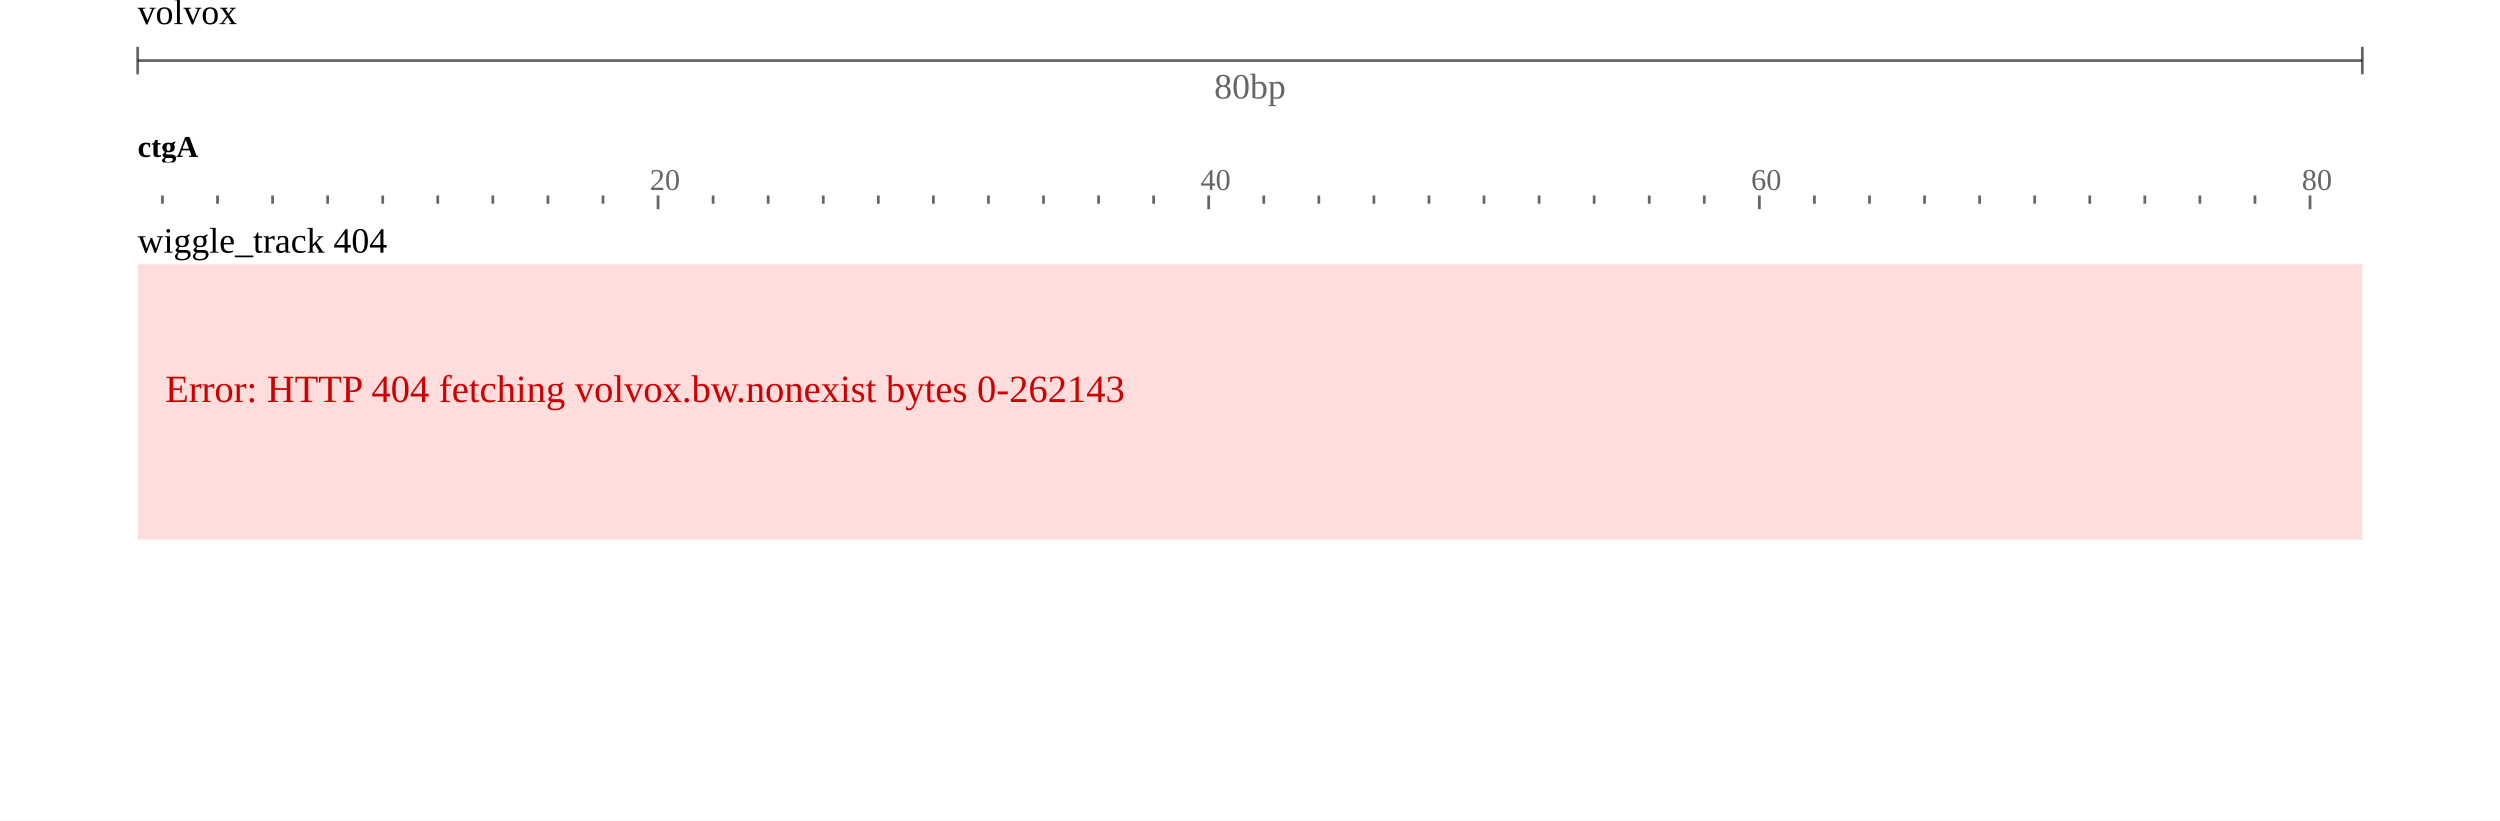
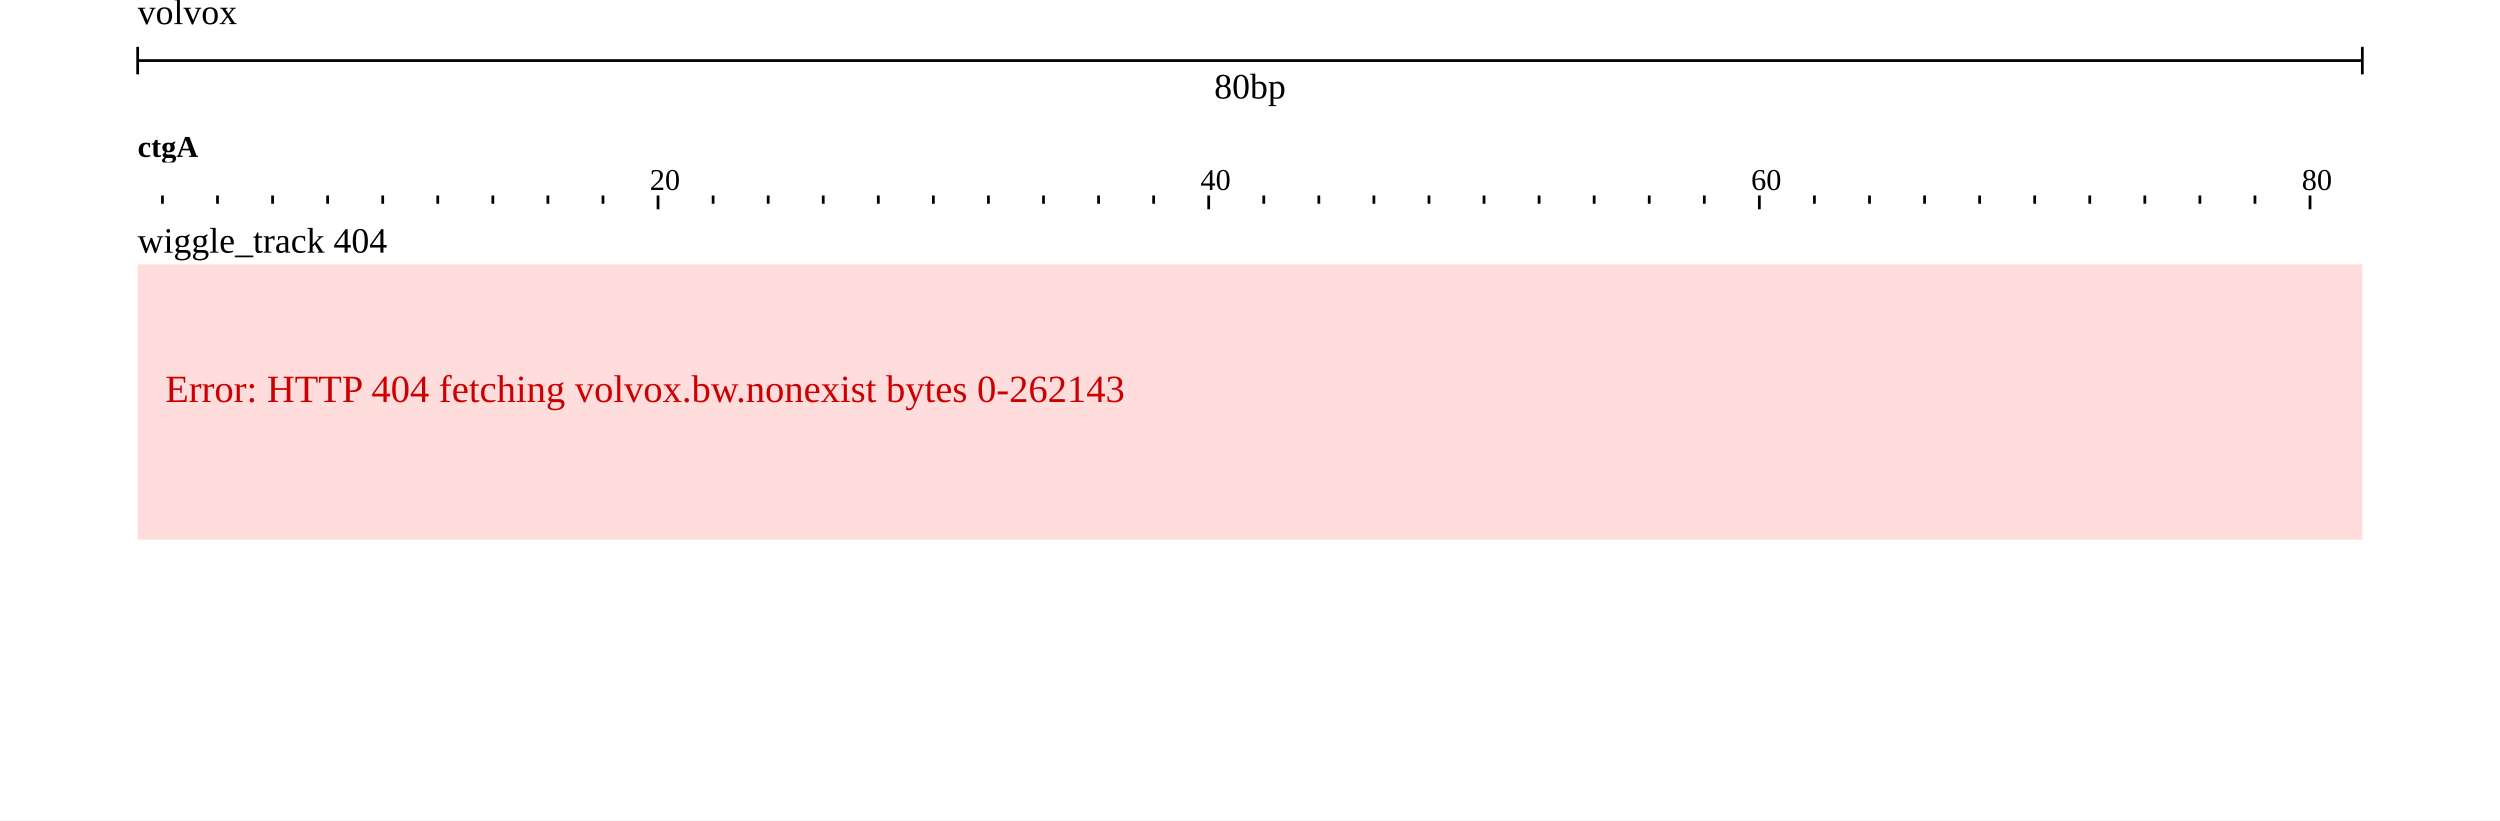
<svg xmlns="http://www.w3.org/2000/svg" width="908" height="298" viewBox="0 0 908 298">
  <rect width="908" height="298" fill="#ffffff" />
  <g transform="translate(50 0)">
    <g transform="translate(0)">
      <g id="header">
        <text x="0" y="0" dominant-baseline="hanging" font-size="13" fill="#000000">volvox</text>
        <g transform="translate(0 22)">
-           <line x1="0" x2="808" y1="0" y2="0" stroke-opacity="0.6" stroke="#000000" />
-           <line x1="0" x2="0" y1="-5" y2="5" stroke-opacity="0.6" stroke="#000000" />
-           <line x1="808" x2="808" y1="-5" y2="5" stroke-opacity="0.6" stroke="#000000" />
-           <text x="404" y="5" text-anchor="middle" dominant-baseline="hanging" font-size="13" fill-opacity="0.6" fill="#000000">80bp</text>
+           <line x1="0" x2="808" y1="0" y2="0" stroke="#000000" />
+           <line x1="0" x2="0" y1="-5" y2="5" stroke="#000000" />
+           <line x1="808" x2="808" y1="-5" y2="5" stroke="#000000" />
+           <text x="404" y="5" text-anchor="middle" dominant-baseline="hanging" font-size="13" fill="#000000">80bp</text>
        </g>
        <g transform="translate(0 44)">
          <g transform="translate(0 0)">
            <defs>
              <clipPath id="clip-integration_test-volvox:ctgA:0.1:80.9:0">
                <rect x="0" y="0" width="808" height="100" />
              </clipPath>
            </defs>
            <g clip-path="url(#clip-integration_test-volvox:ctgA:0.1:80.9:0)">
-               <line x1="-31" x2="-31" y1="27" y2="30" stroke-width="1" stroke-opacity="0.6" stroke="#000000" />
-               <line x1="-11" x2="-11" y1="27" y2="32" stroke-width="1" stroke-opacity="0.6" stroke="#000000" />
-               <line x1="9" x2="9" y1="27" y2="30" stroke-width="1" stroke-opacity="0.6" stroke="#000000" />
-               <line x1="29" x2="29" y1="27" y2="30" stroke-width="1" stroke-opacity="0.6" stroke="#000000" />
-               <line x1="49" x2="49" y1="27" y2="30" stroke-width="1" stroke-opacity="0.6" stroke="#000000" />
-               <line x1="69" x2="69" y1="27" y2="30" stroke-width="1" stroke-opacity="0.6" stroke="#000000" />
-               <line x1="89" x2="89" y1="27" y2="30" stroke-width="1" stroke-opacity="0.6" stroke="#000000" />
-               <line x1="109" x2="109" y1="27" y2="30" stroke-width="1" stroke-opacity="0.6" stroke="#000000" />
-               <line x1="129" x2="129" y1="27" y2="30" stroke-width="1" stroke-opacity="0.6" stroke="#000000" />
-               <line x1="149" x2="149" y1="27" y2="30" stroke-width="1" stroke-opacity="0.6" stroke="#000000" />
-               <line x1="169" x2="169" y1="27" y2="30" stroke-width="1" stroke-opacity="0.6" stroke="#000000" />
-               <line x1="189" x2="189" y1="27" y2="32" stroke-width="1" stroke-opacity="0.6" stroke="#000000" />
-               <line x1="209" x2="209" y1="27" y2="30" stroke-width="1" stroke-opacity="0.6" stroke="#000000" />
-               <line x1="229" x2="229" y1="27" y2="30" stroke-width="1" stroke-opacity="0.6" stroke="#000000" />
-               <line x1="249" x2="249" y1="27" y2="30" stroke-width="1" stroke-opacity="0.6" stroke="#000000" />
-               <line x1="269" x2="269" y1="27" y2="30" stroke-width="1" stroke-opacity="0.6" stroke="#000000" />
-               <line x1="289" x2="289" y1="27" y2="30" stroke-width="1" stroke-opacity="0.6" stroke="#000000" />
-               <line x1="309" x2="309" y1="27" y2="30" stroke-width="1" stroke-opacity="0.6" stroke="#000000" />
-               <line x1="329" x2="329" y1="27" y2="30" stroke-width="1" stroke-opacity="0.6" stroke="#000000" />
-               <line x1="349" x2="349" y1="27" y2="30" stroke-width="1" stroke-opacity="0.6" stroke="#000000" />
-               <line x1="369" x2="369" y1="27" y2="30" stroke-width="1" stroke-opacity="0.6" stroke="#000000" />
-               <line x1="389" x2="389" y1="27" y2="32" stroke-width="1" stroke-opacity="0.6" stroke="#000000" />
-               <line x1="409" x2="409" y1="27" y2="30" stroke-width="1" stroke-opacity="0.6" stroke="#000000" />
-               <line x1="429" x2="429" y1="27" y2="30" stroke-width="1" stroke-opacity="0.6" stroke="#000000" />
-               <line x1="449" x2="449" y1="27" y2="30" stroke-width="1" stroke-opacity="0.6" stroke="#000000" />
-               <line x1="469" x2="469" y1="27" y2="30" stroke-width="1" stroke-opacity="0.6" stroke="#000000" />
-               <line x1="489" x2="489" y1="27" y2="30" stroke-width="1" stroke-opacity="0.6" stroke="#000000" />
-               <line x1="509" x2="509" y1="27" y2="30" stroke-width="1" stroke-opacity="0.6" stroke="#000000" />
-               <line x1="529" x2="529" y1="27" y2="30" stroke-width="1" stroke-opacity="0.6" stroke="#000000" />
-               <line x1="549" x2="549" y1="27" y2="30" stroke-width="1" stroke-opacity="0.6" stroke="#000000" />
-               <line x1="569" x2="569" y1="27" y2="30" stroke-width="1" stroke-opacity="0.6" stroke="#000000" />
-               <line x1="589" x2="589" y1="27" y2="32" stroke-width="1" stroke-opacity="0.6" stroke="#000000" />
-               <line x1="609" x2="609" y1="27" y2="30" stroke-width="1" stroke-opacity="0.6" stroke="#000000" />
-               <line x1="629" x2="629" y1="27" y2="30" stroke-width="1" stroke-opacity="0.6" stroke="#000000" />
-               <line x1="649" x2="649" y1="27" y2="30" stroke-width="1" stroke-opacity="0.6" stroke="#000000" />
-               <line x1="669" x2="669" y1="27" y2="30" stroke-width="1" stroke-opacity="0.6" stroke="#000000" />
-               <line x1="689" x2="689" y1="27" y2="30" stroke-width="1" stroke-opacity="0.6" stroke="#000000" />
-               <line x1="709" x2="709" y1="27" y2="30" stroke-width="1" stroke-opacity="0.6" stroke="#000000" />
-               <line x1="729" x2="729" y1="27" y2="30" stroke-width="1" stroke-opacity="0.6" stroke="#000000" />
-               <line x1="749" x2="749" y1="27" y2="30" stroke-width="1" stroke-opacity="0.6" stroke="#000000" />
-               <line x1="769" x2="769" y1="27" y2="30" stroke-width="1" stroke-opacity="0.6" stroke="#000000" />
-               <line x1="789" x2="789" y1="27" y2="32" stroke-width="1" stroke-opacity="0.6" stroke="#000000" />
-               <line x1="809" x2="809" y1="27" y2="30" stroke-width="1" stroke-opacity="0.6" stroke="#000000" />
-               <line x1="829" x2="829" y1="27" y2="30" stroke-width="1" stroke-opacity="0.6" stroke="#000000" />
-               <text x="186" y="25" font-size="11" fill-opacity="0.6" fill="#000000">20</text>
-               <text x="386" y="25" font-size="11" fill-opacity="0.6" fill="#000000">40</text>
-               <text x="586" y="25" font-size="11" fill-opacity="0.6" fill="#000000">60</text>
-               <text x="786" y="25" font-size="11" fill-opacity="0.6" fill="#000000">80</text>
+               <line x1="-31" x2="-31" y1="27" y2="30" stroke-width="1" stroke="#000000" />
+               <line x1="-11" x2="-11" y1="27" y2="32" stroke-width="1" stroke="#000000" />
+               <line x1="9" x2="9" y1="27" y2="30" stroke-width="1" stroke="#000000" />
+               <line x1="29" x2="29" y1="27" y2="30" stroke-width="1" stroke="#000000" />
+               <line x1="49" x2="49" y1="27" y2="30" stroke-width="1" stroke="#000000" />
+               <line x1="69" x2="69" y1="27" y2="30" stroke-width="1" stroke="#000000" />
+               <line x1="89" x2="89" y1="27" y2="30" stroke-width="1" stroke="#000000" />
+               <line x1="109" x2="109" y1="27" y2="30" stroke-width="1" stroke="#000000" />
+               <line x1="129" x2="129" y1="27" y2="30" stroke-width="1" stroke="#000000" />
+               <line x1="149" x2="149" y1="27" y2="30" stroke-width="1" stroke="#000000" />
+               <line x1="169" x2="169" y1="27" y2="30" stroke-width="1" stroke="#000000" />
+               <line x1="189" x2="189" y1="27" y2="32" stroke-width="1" stroke="#000000" />
+               <line x1="209" x2="209" y1="27" y2="30" stroke-width="1" stroke="#000000" />
+               <line x1="229" x2="229" y1="27" y2="30" stroke-width="1" stroke="#000000" />
+               <line x1="249" x2="249" y1="27" y2="30" stroke-width="1" stroke="#000000" />
+               <line x1="269" x2="269" y1="27" y2="30" stroke-width="1" stroke="#000000" />
+               <line x1="289" x2="289" y1="27" y2="30" stroke-width="1" stroke="#000000" />
+               <line x1="309" x2="309" y1="27" y2="30" stroke-width="1" stroke="#000000" />
+               <line x1="329" x2="329" y1="27" y2="30" stroke-width="1" stroke="#000000" />
+               <line x1="349" x2="349" y1="27" y2="30" stroke-width="1" stroke="#000000" />
+               <line x1="369" x2="369" y1="27" y2="30" stroke-width="1" stroke="#000000" />
+               <line x1="389" x2="389" y1="27" y2="32" stroke-width="1" stroke="#000000" />
+               <line x1="409" x2="409" y1="27" y2="30" stroke-width="1" stroke="#000000" />
+               <line x1="429" x2="429" y1="27" y2="30" stroke-width="1" stroke="#000000" />
+               <line x1="449" x2="449" y1="27" y2="30" stroke-width="1" stroke="#000000" />
+               <line x1="469" x2="469" y1="27" y2="30" stroke-width="1" stroke="#000000" />
+               <line x1="489" x2="489" y1="27" y2="30" stroke-width="1" stroke="#000000" />
+               <line x1="509" x2="509" y1="27" y2="30" stroke-width="1" stroke="#000000" />
+               <line x1="529" x2="529" y1="27" y2="30" stroke-width="1" stroke="#000000" />
+               <line x1="549" x2="549" y1="27" y2="30" stroke-width="1" stroke="#000000" />
+               <line x1="569" x2="569" y1="27" y2="30" stroke-width="1" stroke="#000000" />
+               <line x1="589" x2="589" y1="27" y2="32" stroke-width="1" stroke="#000000" />
+               <line x1="609" x2="609" y1="27" y2="30" stroke-width="1" stroke="#000000" />
+               <line x1="629" x2="629" y1="27" y2="30" stroke-width="1" stroke="#000000" />
+               <line x1="649" x2="649" y1="27" y2="30" stroke-width="1" stroke="#000000" />
+               <line x1="669" x2="669" y1="27" y2="30" stroke-width="1" stroke="#000000" />
+               <line x1="689" x2="689" y1="27" y2="30" stroke-width="1" stroke="#000000" />
+               <line x1="709" x2="709" y1="27" y2="30" stroke-width="1" stroke="#000000" />
+               <line x1="729" x2="729" y1="27" y2="30" stroke-width="1" stroke="#000000" />
+               <line x1="749" x2="749" y1="27" y2="30" stroke-width="1" stroke="#000000" />
+               <line x1="769" x2="769" y1="27" y2="30" stroke-width="1" stroke="#000000" />
+               <line x1="789" x2="789" y1="27" y2="32" stroke-width="1" stroke="#000000" />
+               <line x1="809" x2="809" y1="27" y2="30" stroke-width="1" stroke="#000000" />
+               <line x1="829" x2="829" y1="27" y2="30" stroke-width="1" stroke="#000000" />
+               <text x="186" y="25" font-size="11" fill="#000000">20</text>
+               <text x="386" y="25" font-size="11" fill="#000000">40</text>
+               <text x="586" y="25" font-size="11" fill="#000000">60</text>
+               <text x="786" y="25" font-size="11" fill="#000000">80</text>
            </g>
          </g>
          <g transform="translate(0 0)">
            <defs>
              <clipPath id="reflabel-integration_test-volvox:ctgA:0:80:0">
                <rect x="0" y="0" width="1598" height="15" />
              </clipPath>
            </defs>
            <g clip-path="url(#reflabel-integration_test-volvox:ctgA:0:80:0)">
              <text x="0" y="13" font-size="11" font-weight="bold" fill="#000000">ctgA</text>
            </g>
          </g>
        </g>
      </g>
    </g>
    <g transform="translate(0 78)">
      <g transform="translate(0 0)">
        <defs>
          <clipPath id="track-clip-integration_test-volvox_bigwig_nonexist">
            <rect x="-50" y="18" width="858" height="100" />
          </clipPath>
        </defs>
        <g clip-path="url(#track-clip-integration_test-volvox_bigwig_nonexist)">
          <g transform="translate(0 18)">
            <rect x="0" y="0" width="808" height="100" fill="#ffdddd" />
            <text x="10" y="50" fill="#cc0000" font-size="14">Error: HTTP 404 fetching volvox.bw.nonexist bytes 0-262143</text>
          </g>
        </g>
        <text x="0" y="5" font-size="13" dominant-baseline="hanging" fill="#000000">wiggle_track 404</text>
      </g>
    </g>
    <g transform="translate(0 78)">
      <defs>
        <clipPath id="highlight-clip-integration_test">
          <rect x="0" y="0" width="808" height="120" />
        </clipPath>
      </defs>
      <g clip-path="url(#highlight-clip-integration_test)" />
    </g>
  </g>
</svg>
